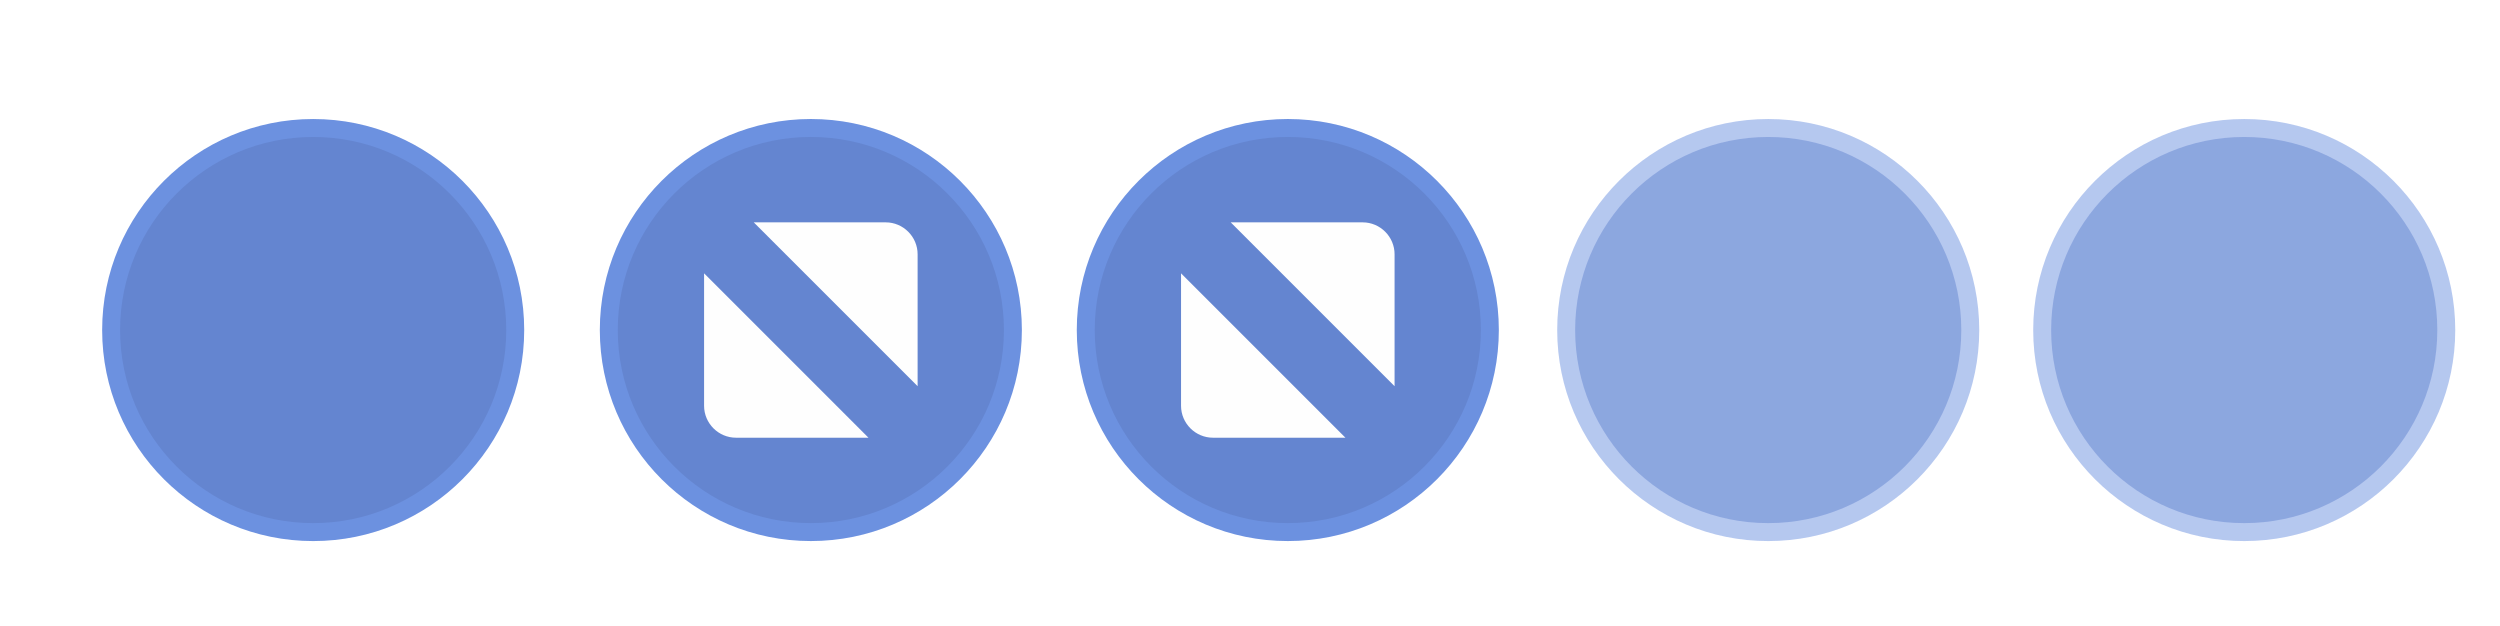
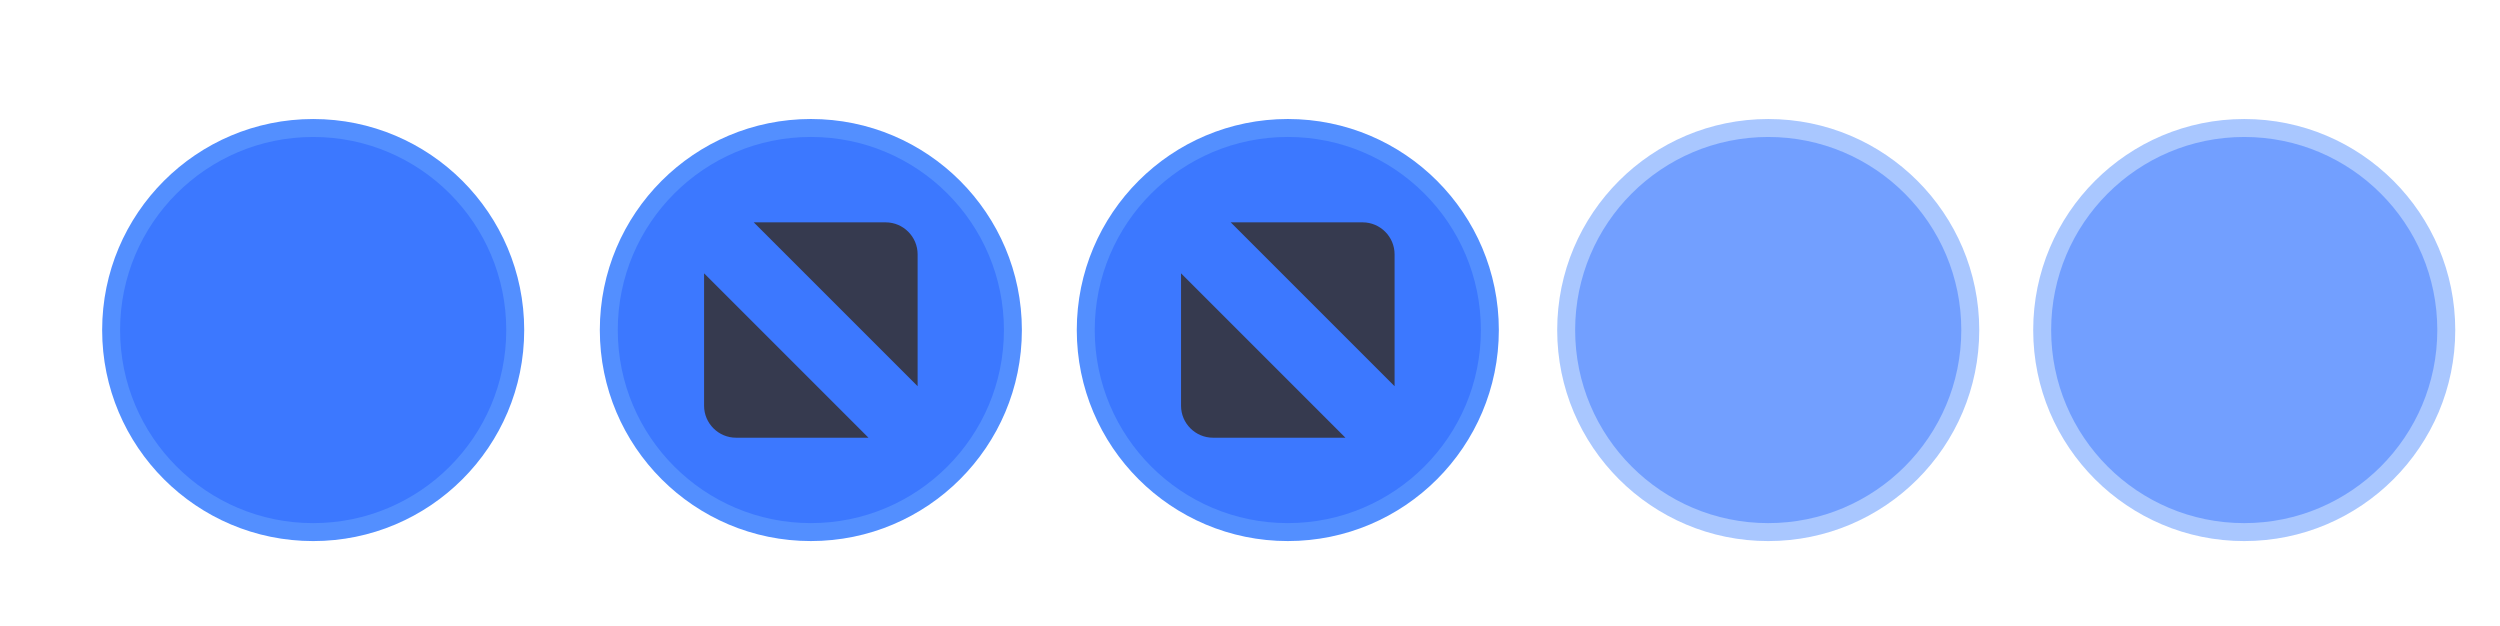
<svg xmlns="http://www.w3.org/2000/svg" xmlns:xlink="http://www.w3.org/1999/xlink" width="119.467" height="29.867" id="svg4428" version="1.1">
  <defs id="defs4430">
    <linearGradient id="linearGradient3868">
      <stop style="stop-color:#5a5a5a;stop-opacity:1;" offset="0" id="stop3870" />
      <stop style="stop-color:#646464;stop-opacity:1;" offset="1" id="stop3872" />
    </linearGradient>
    <linearGradient id="linearGradient3813">
      <stop style="stop-color:#666666;stop-opacity:1;" offset="0" id="stop3815" />
      <stop style="stop-color:#636363;stop-opacity:1;" offset="1" id="stop3817" />
    </linearGradient>
    <linearGradient id="linearGradient3787">
      <stop style="stop-color:#e5e5df;stop-opacity:1;" offset="0" id="stop3789" />
      <stop style="stop-color:#dadad4;stop-opacity:1;" offset="1" id="stop3791" />
    </linearGradient>
    <linearGradient id="linearGradient3806-3-5-6">
      <stop style="stop-color:#303030;stop-opacity:1;" offset="0" id="stop3808-6-9-1" />
      <stop style="stop-color:#232323;stop-opacity:1;" offset="1" id="stop3810-4-6-3" />
    </linearGradient>
    <linearGradient xlink:href="#linearGradient3787" id="linearGradient3793" x1="40" y1="1044.362" x2="40" y2="1032.362" gradientUnits="userSpaceOnUse" />
    <linearGradient xlink:href="#linearGradient3787" id="linearGradient3828" gradientUnits="userSpaceOnUse" x1="40" y1="1044.362" x2="40" y2="1032.362" gradientTransform="matrix(1.166667,0,0,1.076923,-6.5,-80.33555)" />
    <linearGradient xlink:href="#linearGradient3787-8" id="linearGradient3835" gradientUnits="userSpaceOnUse" gradientTransform="matrix(1.166667,0,0,1.076923,-35.5,-1105.698)" x1="40" y1="1044.362" x2="40" y2="1032.362" />
    <linearGradient xlink:href="#linearGradient3787-8" id="linearGradient3835-4" gradientUnits="userSpaceOnUse" gradientTransform="matrix(1.166667,0,0,1.076923,-35.5,-1105.698)" x1="40" y1="1044.362" x2="40" y2="1032.362" />
    <linearGradient id="linearGradient3787-8">
      <stop style="stop-color:#f5f5ee;stop-opacity:1;" offset="0" id="stop3789-2" />
      <stop style="stop-color:#e6e6df;stop-opacity:1;" offset="1" id="stop3791-6" />
    </linearGradient>
    <linearGradient xlink:href="#linearGradient3787-8" id="linearGradient3835-3" gradientUnits="userSpaceOnUse" gradientTransform="matrix(1.166667,0,0,1.076923,-35.5,-1105.698)" x1="40" y1="1044.362" x2="40" y2="1032.362" />
    <linearGradient id="linearGradient3787-7">
      <stop style="stop-color:#f5f5ee;stop-opacity:1;" offset="0" id="stop3789-3" />
      <stop style="stop-color:#e6e6e0;stop-opacity:1;" offset="1" id="stop3791-3" />
    </linearGradient>
    <linearGradient xlink:href="#linearGradient3787" id="linearGradient3807" x1="11" y1="15.75" x2="11" y2="8.25" gradientUnits="userSpaceOnUse" />
    <linearGradient xlink:href="#linearGradient3813" id="linearGradient3819" x1="29.5" y1="15.2" x2="29.5" y2="8.8" gradientUnits="userSpaceOnUse" />
    <linearGradient xlink:href="#linearGradient4231" id="linearGradient3807-1" x1="10" y1="7" x2="10" y2="15.889" gradientUnits="userSpaceOnUse" />
    <linearGradient id="linearGradient4231">
      <stop id="stop4233" offset="0" style="stop-color:#e7e7e1;stop-opacity:1;" />
      <stop id="stop4239" offset="1" style="stop-color:#dadad3;stop-opacity:1;" />
    </linearGradient>
    <linearGradient xlink:href="#linearGradient4231-1" id="linearGradient3807-1-1" x1="10" y1="15.889" x2="10" y2="7" gradientUnits="userSpaceOnUse" />
    <linearGradient id="linearGradient4231-1">
      <stop id="stop4233-6" offset="0" style="stop-color:#e5e5de;stop-opacity:1;" />
      <stop id="stop4239-7" offset="1" style="stop-color:#dadad3;stop-opacity:1;" />
    </linearGradient>
    <linearGradient id="linearGradient4363">
      <stop style="stop-color:#979791;stop-opacity:1;" offset="0" id="stop4365" />
      <stop style="stop-color:#dadad4;stop-opacity:0;" offset="1" id="stop4367" />
    </linearGradient>
    <linearGradient id="linearGradient4363-7">
      <stop style="stop-color:#f5f5ef;stop-opacity:1;" offset="0" id="stop4365-9" />
      <stop style="stop-color:#dadad4;stop-opacity:0;" offset="1" id="stop4367-8" />
    </linearGradient>
    <linearGradient xlink:href="#linearGradient4231-7" id="linearGradient4361" gradientUnits="userSpaceOnUse" gradientTransform="matrix(1.1875,0,0,1,-41.25,0)" x1="248.632" y1="79" x2="248.632" y2="58" />
    <linearGradient id="linearGradient4231-7">
      <stop id="stop4233-4" offset="0" style="stop-color:#e6e6df;stop-opacity:1;" />
      <stop id="stop4239-8" offset="1" style="stop-color:#d1d1ca;stop-opacity:1;" />
    </linearGradient>
    <linearGradient xlink:href="#linearGradient4231-7" id="linearGradient3127" gradientUnits="userSpaceOnUse" gradientTransform="matrix(1.1875,0,0,1,-262.25,-55.99998)" x1="248.632" y1="79" x2="248.632" y2="58" />
    <linearGradient xlink:href="#linearGradient4231-7" id="linearGradient3154" gradientUnits="userSpaceOnUse" gradientTransform="matrix(1.1875,0,0,1,-262.25,-55.99998)" x1="248.632" y1="79" x2="248.632" y2="58" />
    <linearGradient xlink:href="#linearGradient4231-7" id="linearGradient3159" gradientUnits="userSpaceOnUse" gradientTransform="matrix(1.1875,0,0,1,-249.25,-54.99998)" x1="248.632" y1="79" x2="248.632" y2="58" />
    <linearGradient xlink:href="#linearGradient4231-7-9" id="linearGradient3159-0" gradientUnits="userSpaceOnUse" gradientTransform="matrix(1.1875,0,0,1,-262.25,-55.99998)" x1="248.632" y1="79" x2="248.632" y2="58" />
    <linearGradient id="linearGradient4231-7-9">
      <stop id="stop4233-4-2" offset="0" style="stop-color:#e6e6df;stop-opacity:1;" />
      <stop id="stop4239-8-9" offset="1" style="stop-color:#d1d1ca;stop-opacity:1;" />
    </linearGradient>
    <linearGradient id="linearGradient4231-5">
      <stop id="stop4233-41" offset="0" style="stop-color:#e5e5de;stop-opacity:1;" />
      <stop id="stop4239-73" offset="1" style="stop-color:#dadad3;stop-opacity:1;" />
    </linearGradient>
    <linearGradient xlink:href="#linearGradient4231-7-7" id="linearGradient3159-1" gradientUnits="userSpaceOnUse" gradientTransform="matrix(1.1875,0,0,1,-262.25,-55.99998)" x1="248.632" y1="79" x2="248.632" y2="58" />
    <linearGradient id="linearGradient4231-7-7">
      <stop id="stop4233-4-7" offset="0" style="stop-color:#e6e6df;stop-opacity:1;" />
      <stop id="stop4239-8-2" offset="1" style="stop-color:#d1d1ca;stop-opacity:1;" />
    </linearGradient>
    <linearGradient xlink:href="#linearGradient4231-73" id="linearGradient3807-1-7" x1="10" y1="15.889" x2="10" y2="7" gradientUnits="userSpaceOnUse" />
    <linearGradient id="linearGradient4231-73">
      <stop id="stop4233-1" offset="0" style="stop-color:#e5e5de;stop-opacity:1;" />
      <stop id="stop4239-85" offset="1" style="stop-color:#dadad3;stop-opacity:1;" />
    </linearGradient>
  </defs>
  <g id="layer1" transform="translate(0,-1092.653)">
    <g id="4" transform="translate(86.4,-3.2)" />
    <g id="active-center" transform="matrix(0.02211836,0,0,-0.02211825,4.72167,1118.683)">
-       <path d="m 463.15,7.858 c 251.801,0 455.921,204.125 455.921,455.929 0,251.795 -204.121,455.921 -455.921,455.921 C 211.35,919.709 7.225,715.583 7.225,463.788 7.225,211.983 211.35,7.858 463.15,7.858" style="fill:#6c91e0;fill-opacity:1;fill-rule:evenodd;stroke:none;stroke-width:1.067" id="path14" />
-       <path d="m 463.15,46.638 c 230.384,0 417.15,186.763 417.15,417.15 0,230.379 -186.766,417.141 -417.15,417.141 C 232.767,880.929 46,694.166 46,463.788 46,233.401 232.767,46.638 463.15,46.638" style="fill:#6485d0;fill-opacity:1;fill-rule:evenodd;stroke:none;stroke-width:1.067" id="path16" />
+       <path d="m 463.15,7.858 c 251.801,0 455.921,204.125 455.921,455.929 0,251.795 -204.121,455.921 -455.921,455.921 C 211.35,919.709 7.225,715.583 7.225,463.788 7.225,211.983 211.35,7.858 463.15,7.858" style="fill:#538fff;fill-opacity:1;fill-rule:evenodd;stroke:none;stroke-width:1.067" id="path14" />
+       <path d="m 463.15,46.638 c 230.384,0 417.15,186.763 417.15,417.15 0,230.379 -186.766,417.141 -417.15,417.141 C 232.767,880.929 46,694.166 46,463.788 46,233.401 232.767,46.638 463.15,46.638" style="fill:#3c78ff;fill-opacity:1;fill-rule:evenodd;stroke:none;stroke-width:1.067" id="path16" />
    </g>
    <g id="hover-center" transform="matrix(0.02211825,0,0,-0.02211826,28.43776,1118.611)">
-       <path d="m 466.138,4.638 c 251.796,0 455.921,204.125 455.921,455.925 0,251.801 -204.125,455.925 -455.921,455.925 -251.804,0 -455.929,-204.125 -455.929,-455.925 0,-251.799 204.126,-455.925 455.929,-455.925" style="fill:#6c91e0;fill-opacity:1;fill-rule:evenodd;stroke:none;stroke-width:1.067" id="path14-6" />
-       <path d="m 466.138,43.412 c 230.383,0 417.146,186.767 417.146,417.15 0,230.384 -186.763,417.147 -417.146,417.147 -230.387,0 -417.15,-186.763 -417.15,-417.147 0,-230.383 186.763,-417.15 417.15,-417.15" style="fill:#6485d0;fill-opacity:1;fill-rule:evenodd;stroke:none;stroke-width:1.067" id="path16-9" />
-       <path d="m 342.791,693.209 h 285.012 c 37.951,0 69.005,-31.054 69.005,-69.008 V 339.191 Z M 590.604,227.917 H 304.467 c -37.955,0 -69.005,31.05 -69.005,69.004 v 286.138 L 590.604,227.917" style="fill:#fefefe;fill-opacity:1;fill-rule:evenodd;stroke:none;stroke-width:1.067" id="path18" />
+       <path d="m 466.138,4.638 c 251.796,0 455.921,204.125 455.921,455.925 0,251.801 -204.125,455.925 -455.921,455.925 -251.804,0 -455.929,-204.125 -455.929,-455.925 0,-251.799 204.126,-455.925 455.929,-455.925" style="fill:#538fff;fill-opacity:1;fill-rule:evenodd;stroke:none;stroke-width:1.067" id="path14-6" />
+       <path d="m 466.138,43.412 c 230.383,0 417.146,186.767 417.146,417.15 0,230.384 -186.763,417.147 -417.146,417.147 -230.387,0 -417.15,-186.763 -417.15,-417.147 0,-230.383 186.763,-417.15 417.15,-417.15" style="fill:#3c78ff;fill-opacity:1;fill-rule:evenodd;stroke:none;stroke-width:1.067" id="path16-9" />
+       <path d="m 342.791,693.209 h 285.012 c 37.951,0 69.005,-31.054 69.005,-69.008 V 339.191 Z M 590.604,227.917 H 304.467 c -37.955,0 -69.005,31.05 -69.005,69.004 v 286.138 L 590.604,227.917" style="fill:#363a4f;fill-opacity:1;fill-rule:evenodd;stroke:none;stroke-width:1.067" id="path18" />
    </g>
    <g id="pressed-center" transform="matrix(0.02211825,0,0,-0.02211836,51.23018,1118.736)">
-       <path d="m 466.138,10.287 c 251.796,0 455.921,204.125 455.921,455.921 0,251.801 -204.125,455.925 -455.921,455.925 -251.804,0 -455.929,-204.125 -455.929,-455.925 0,-251.795 204.126,-455.921 455.929,-455.921" style="fill:#6c91e0;fill-opacity:1;fill-rule:evenodd;stroke:none;stroke-width:1.067" id="path14-5" />
-       <path d="m 466.138,49.063 c 230.383,0 417.146,186.767 417.146,417.145 0,230.388 -186.763,417.15 -417.146,417.15 -230.387,0 -417.15,-186.762 -417.15,-417.15 0,-230.379 186.763,-417.145 417.15,-417.145" style="fill:#6485d0;fill-opacity:1;fill-rule:evenodd;stroke:none;stroke-width:1.067" id="path16-6" />
-       <path d="m 342.791,698.854 h 285.012 c 37.951,0 69.005,-31.051 69.005,-69.005 V 344.842 Z M 590.604,233.567 H 304.467 c -37.955,0 -69.005,31.05 -69.005,69.004 v 286.138 L 590.604,233.567" style="fill:#fefefe;fill-opacity:1;fill-rule:evenodd;stroke:none;stroke-width:1.067" id="path18-6" />
+       <path d="m 466.138,10.287 c 251.796,0 455.921,204.125 455.921,455.921 0,251.801 -204.125,455.925 -455.921,455.925 -251.804,0 -455.929,-204.125 -455.929,-455.925 0,-251.795 204.126,-455.921 455.929,-455.921" style="fill:#538fff;fill-opacity:1;fill-rule:evenodd;stroke:none;stroke-width:1.067" id="path14-5" />
+       <path d="m 466.138,49.063 c 230.383,0 417.146,186.767 417.146,417.145 0,230.388 -186.763,417.15 -417.146,417.15 -230.387,0 -417.15,-186.762 -417.15,-417.15 0,-230.379 186.763,-417.145 417.15,-417.145" style="fill:#3c78ff;fill-opacity:1;fill-rule:evenodd;stroke:none;stroke-width:1.067" id="path16-6" />
+       <path d="m 342.791,698.854 h 285.012 c 37.951,0 69.005,-31.051 69.005,-69.005 V 344.842 Z M 590.604,233.567 H 304.467 c -37.955,0 -69.005,31.05 -69.005,69.004 v 286.138 L 590.604,233.567" style="fill:#363a4f;fill-opacity:1;fill-rule:evenodd;stroke:none;stroke-width:1.067" id="path18-6" />
    </g>
    <g id="inactive-center" transform="matrix(0.02211825,0,0,-0.02211835,74.28113,1118.617)" style="fill:#6b6b6b;fill-opacity:1">
-       <path d="m 461.904,4.875 c 251.801,0 455.925,204.121 455.925,455.925 0,251.796 -204.125,455.921 -455.925,455.921 C 210.105,916.721 5.979,712.596 5.979,460.8 5.979,208.996 210.105,4.875 461.904,4.875" style="opacity:0.5;fill:#6c91e0;fill-opacity:1;fill-rule:evenodd;stroke:none;stroke-width:1.067" id="path14-2" />
-       <path d="m 461.904,43.65 c 230.384,0 417.146,186.763 417.146,417.15 0,230.379 -186.762,417.146 -417.146,417.146 C 231.521,877.946 44.754,691.179 44.754,460.8 44.754,230.413 231.521,43.65 461.904,43.65" style="opacity:0.5;fill:#6485d0;fill-opacity:1;fill-rule:evenodd;stroke:none;stroke-width:1.067" id="path16-2" />
+       <path d="m 461.904,4.875 c 251.801,0 455.925,204.121 455.925,455.925 0,251.796 -204.125,455.921 -455.925,455.921 C 210.105,916.721 5.979,712.596 5.979,460.8 5.979,208.996 210.105,4.875 461.904,4.875" style="fill:#538fff;fill-opacity:1;fill-rule:evenodd;stroke:none;stroke-width:1.067;opacity:0.5" id="path14-2" />
+       <path d="m 461.904,43.65 c 230.384,0 417.146,186.763 417.146,417.15 0,230.379 -186.762,417.146 -417.146,417.146 C 231.521,877.946 44.754,691.179 44.754,460.8 44.754,230.413 231.521,43.65 461.904,43.65" style="fill:#3c78ff;fill-opacity:1;fill-rule:evenodd;stroke:none;stroke-width:1.067;opacity:0.5" id="path16-2" />
    </g>
    <g id="deactivated-center" transform="matrix(0.02211825,0,0,-0.02211835,97.02802,1118.617)" style="fill:#6b6b6b;fill-opacity:1">
-       <path d="m 461.904,4.875 c 251.801,0 455.925,204.121 455.925,455.925 0,251.796 -204.125,455.921 -455.925,455.921 C 210.105,916.721 5.979,712.596 5.979,460.8 5.979,208.996 210.105,4.875 461.904,4.875" style="opacity:0.5;fill:#6c91e0;fill-opacity:1;fill-rule:evenodd;stroke:none;stroke-width:1.067" id="path14-2-4" />
-       <path d="m 461.904,43.65 c 230.384,0 417.146,186.763 417.146,417.15 0,230.379 -186.762,417.146 -417.146,417.146 C 231.521,877.946 44.754,691.179 44.754,460.8 44.754,230.413 231.521,43.65 461.904,43.65" style="opacity:0.5;fill:#6485d0;fill-opacity:1;fill-rule:evenodd;stroke:none;stroke-width:1.067" id="path16-2-0" />
+       <path d="m 461.904,4.875 c 251.801,0 455.925,204.121 455.925,455.925 0,251.796 -204.125,455.921 -455.925,455.921 C 210.105,916.721 5.979,712.596 5.979,460.8 5.979,208.996 210.105,4.875 461.904,4.875" style="fill:#538fff;fill-opacity:1;fill-rule:evenodd;stroke:none;stroke-width:1.067;opacity:0.5" id="path14-2-4" />
+       <path d="m 461.904,43.65 c 230.384,0 417.146,186.763 417.146,417.15 0,230.379 -186.762,417.146 -417.146,417.146 C 231.521,877.946 44.754,691.179 44.754,460.8 44.754,230.413 231.521,43.65 461.904,43.65" style="fill:#3c78ff;fill-opacity:1;fill-rule:evenodd;stroke:none;stroke-width:1.067;opacity:0.5" id="path16-2-0" />
    </g>
  </g>
</svg>
